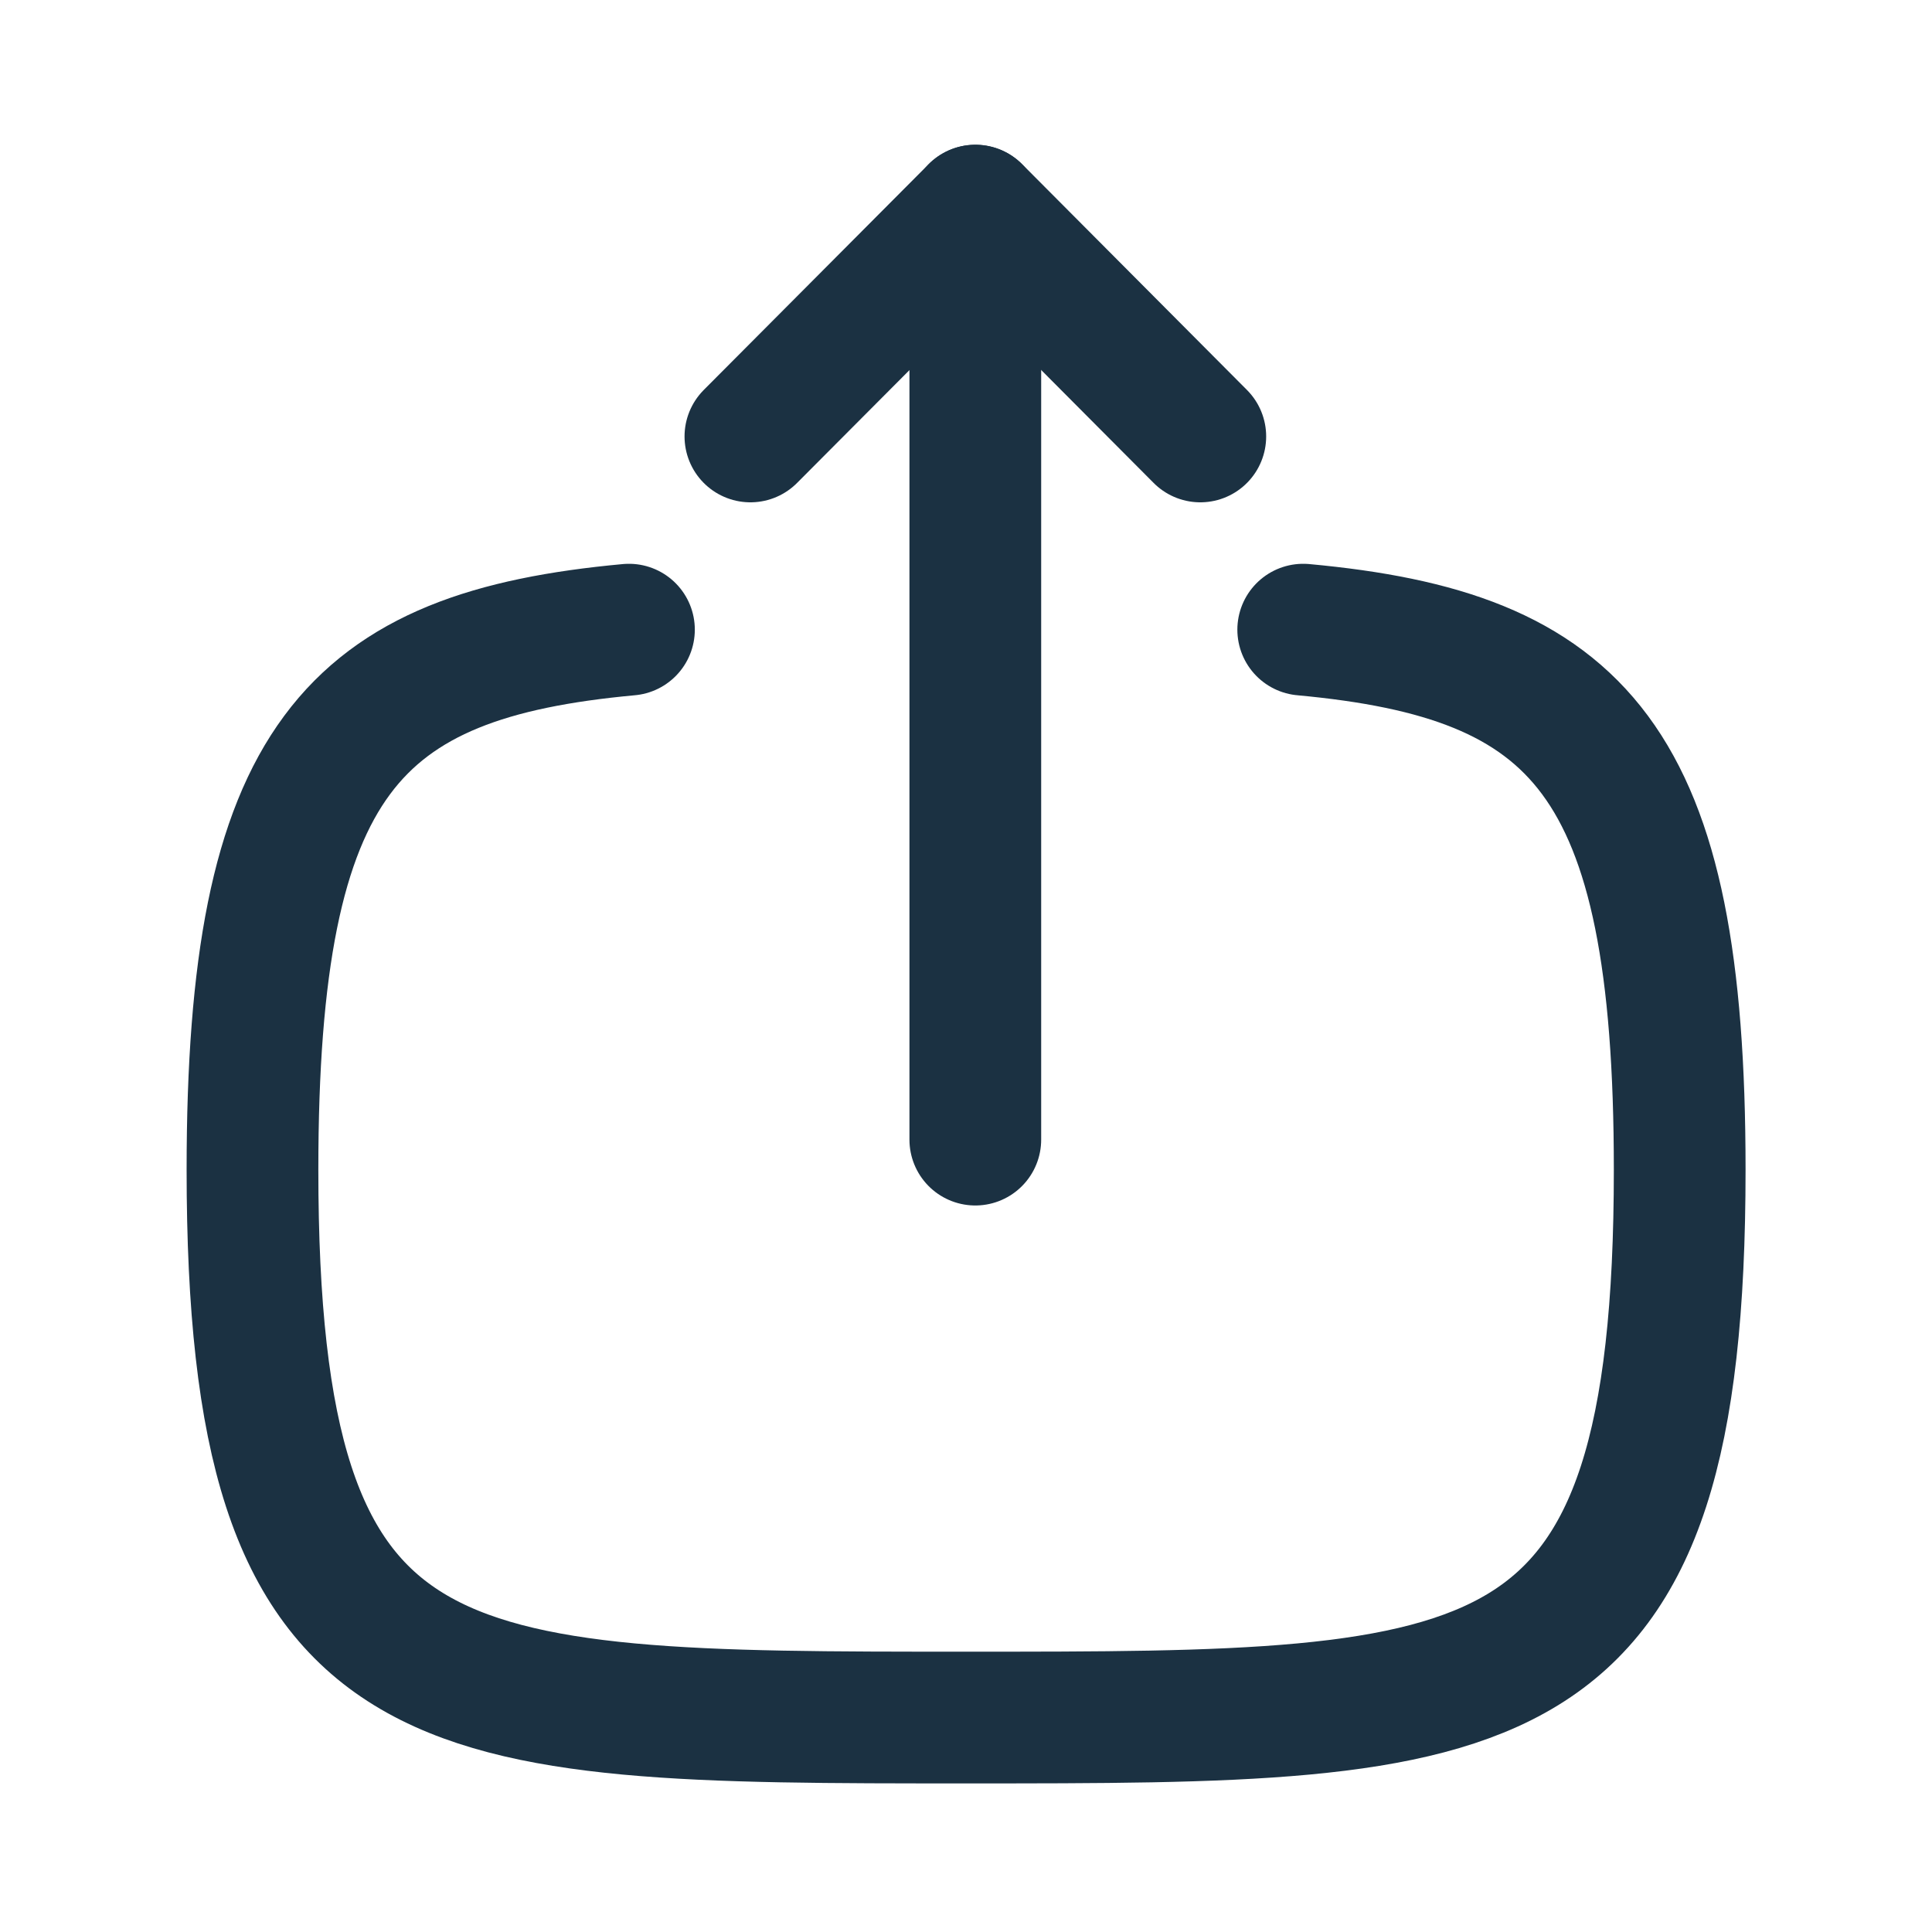
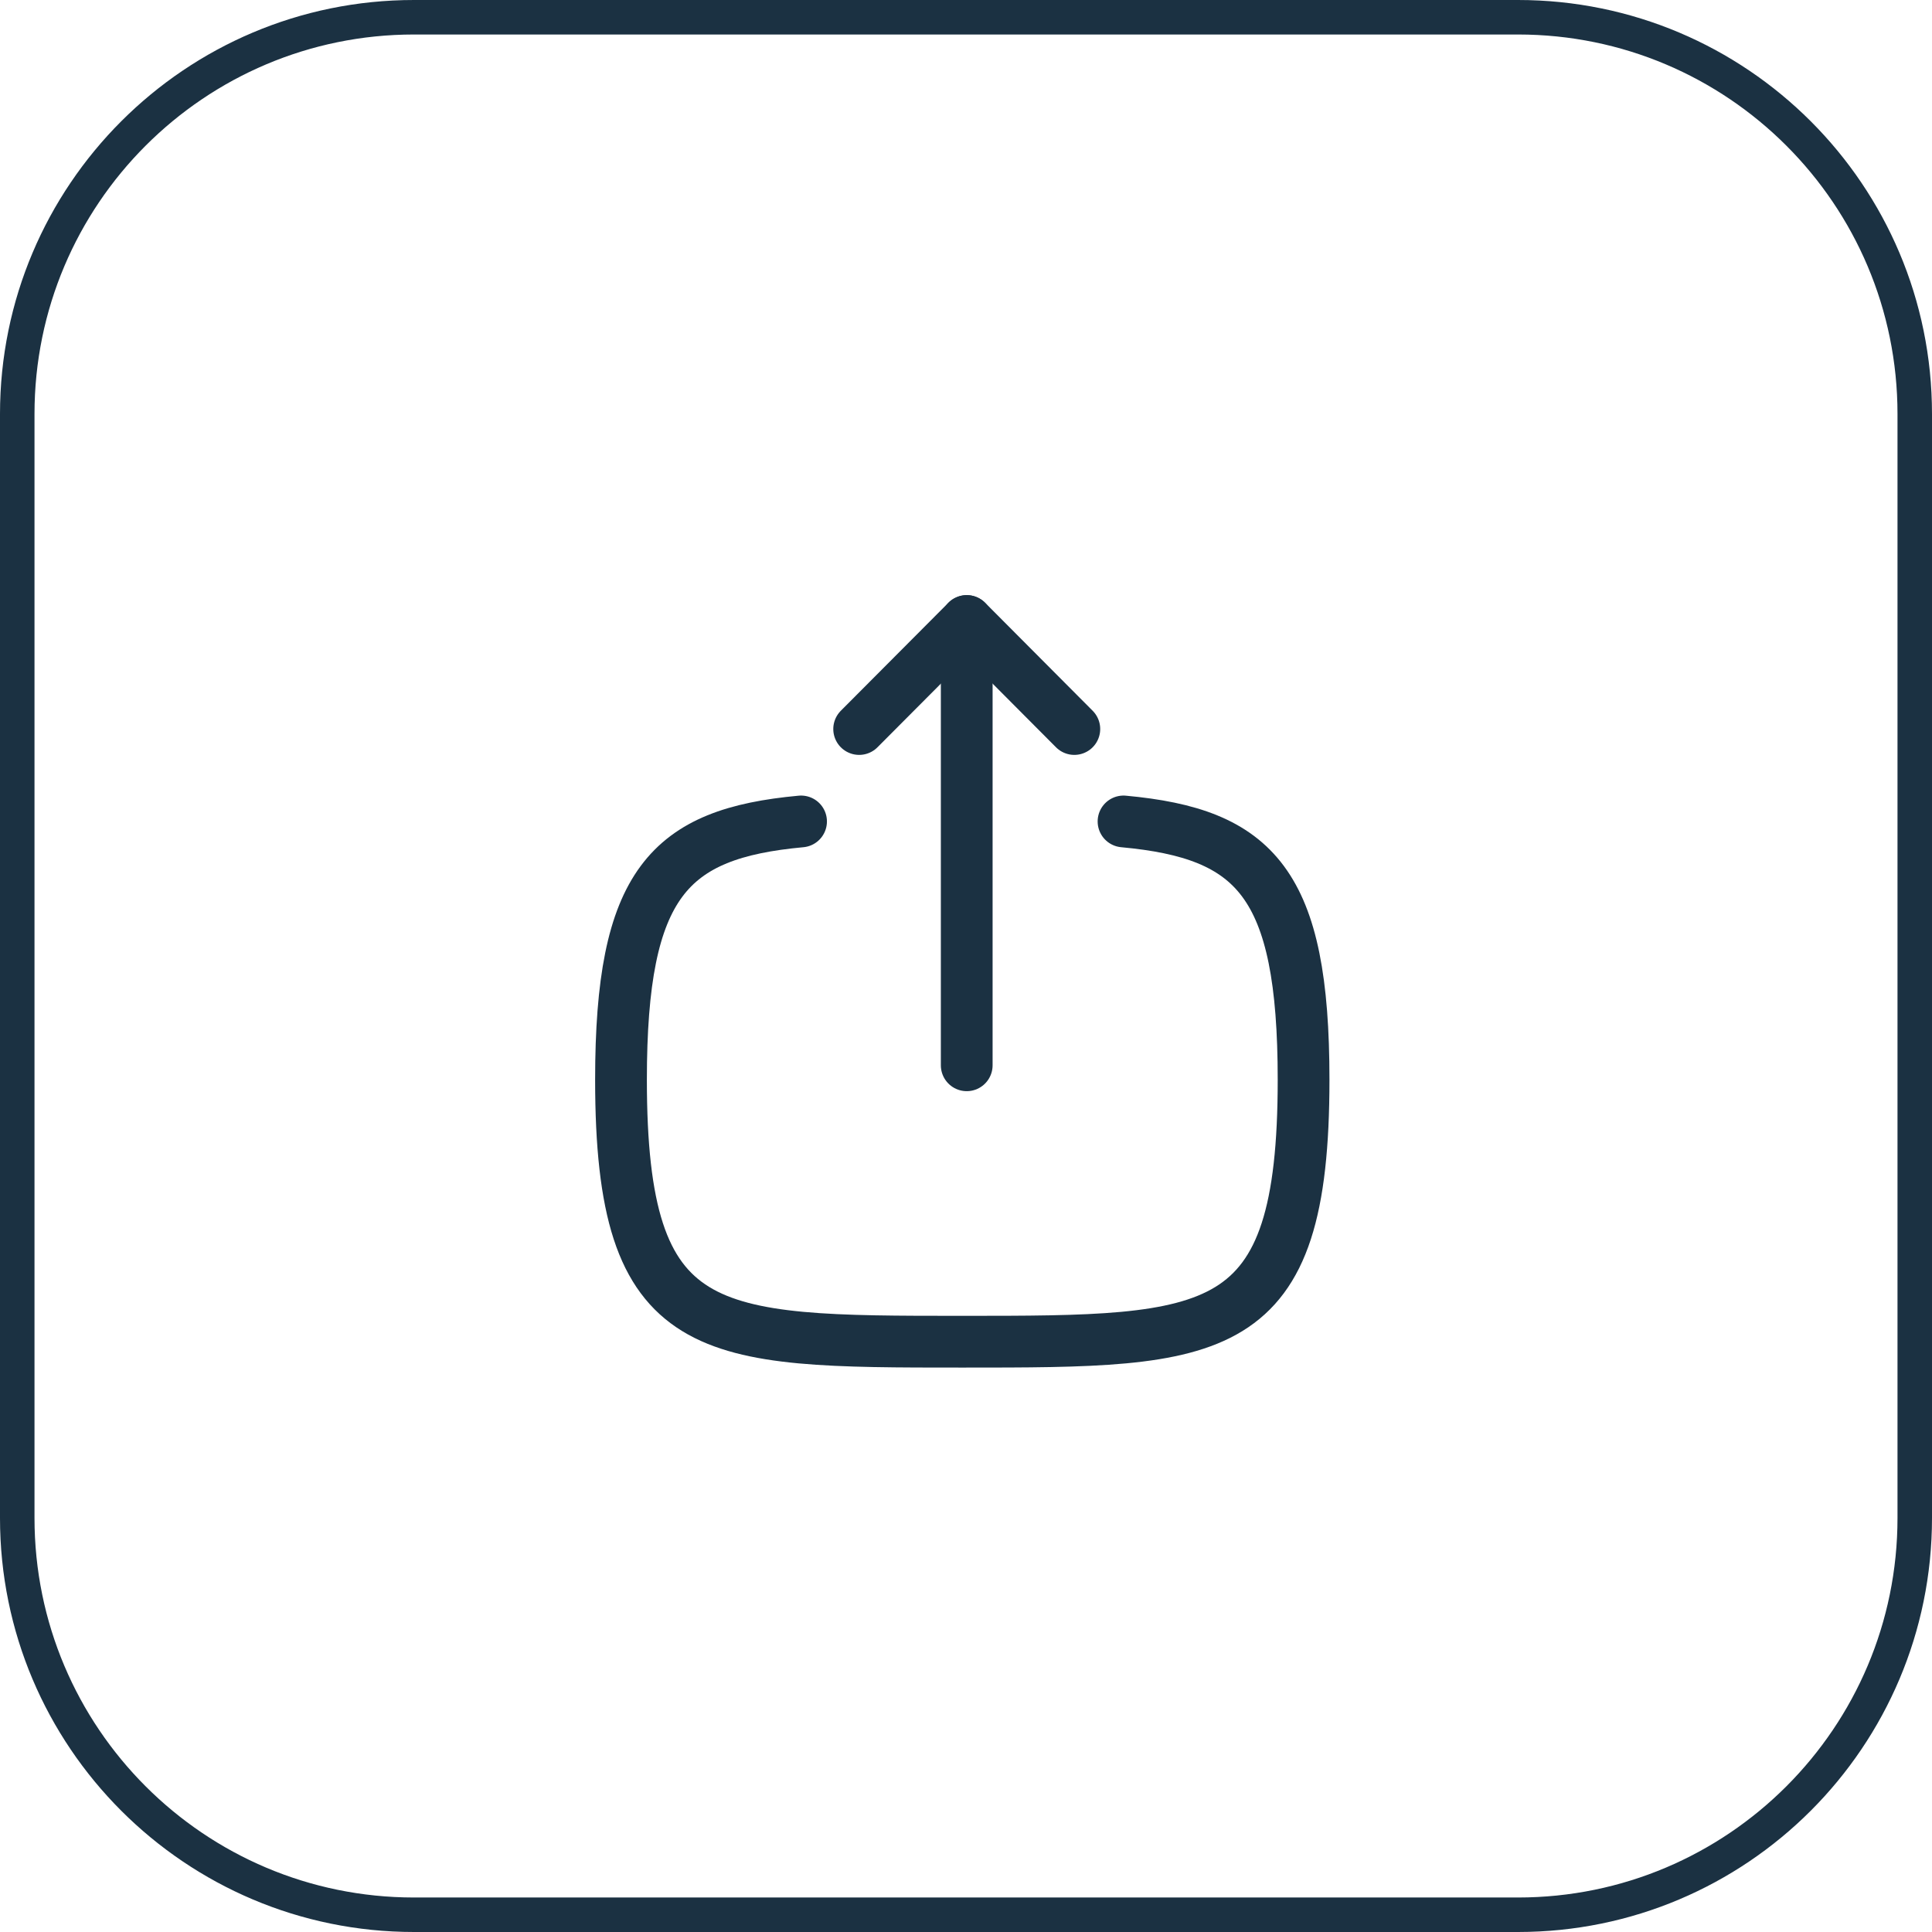
- <svg xmlns="http://www.w3.org/2000/svg" width="22" height="22" viewBox="0 0 22 22" fill="none">
-   <path d="M11.106 2.399V12.977" stroke="#1B3142" stroke-width="1.5" stroke-linecap="round" stroke-linejoin="round" />
-   <path d="M8.545 4.97L11.107 2.398L13.668 4.97" stroke="#1B3142" stroke-width="1.5" stroke-linecap="round" stroke-linejoin="round" />
-   <path d="M7.162 7.17C4.017 7.46 2.875 8.637 2.875 13.32C2.875 19.558 4.904 19.558 11.001 19.558C17.098 19.558 19.127 19.558 19.127 13.32C19.127 8.637 17.985 7.46 14.84 7.17" stroke="#1B3142" stroke-width="1.5" stroke-linecap="round" stroke-linejoin="round" />
+ <svg xmlns="http://www.w3.org/2000/svg" width="56" height="56" viewBox="0 0 56 56" fill="none">
+   <rect x="0.5" y="0.5" width="55" height="55" rx="11.5" stroke="#1B3142" />
+   <path d="M28.021 18.001V30.878" stroke="#1B3142" stroke-width="1.5" stroke-linecap="round" stroke-linejoin="round" />
+   <path d="M24.903 21.131L28.022 18L31.14 21.131" stroke="#1B3142" stroke-width="1.5" stroke-linecap="round" stroke-linejoin="round" />
+   <path d="M23.219 23.81C19.39 24.163 18 25.596 18 31.296C18 38.89 20.47 38.89 27.892 38.89C35.314 38.89 37.785 38.89 37.785 31.296C37.785 25.596 36.394 24.163 32.566 23.81" stroke="#1B3142" stroke-width="1.5" stroke-linecap="round" stroke-linejoin="round" />
</svg>
